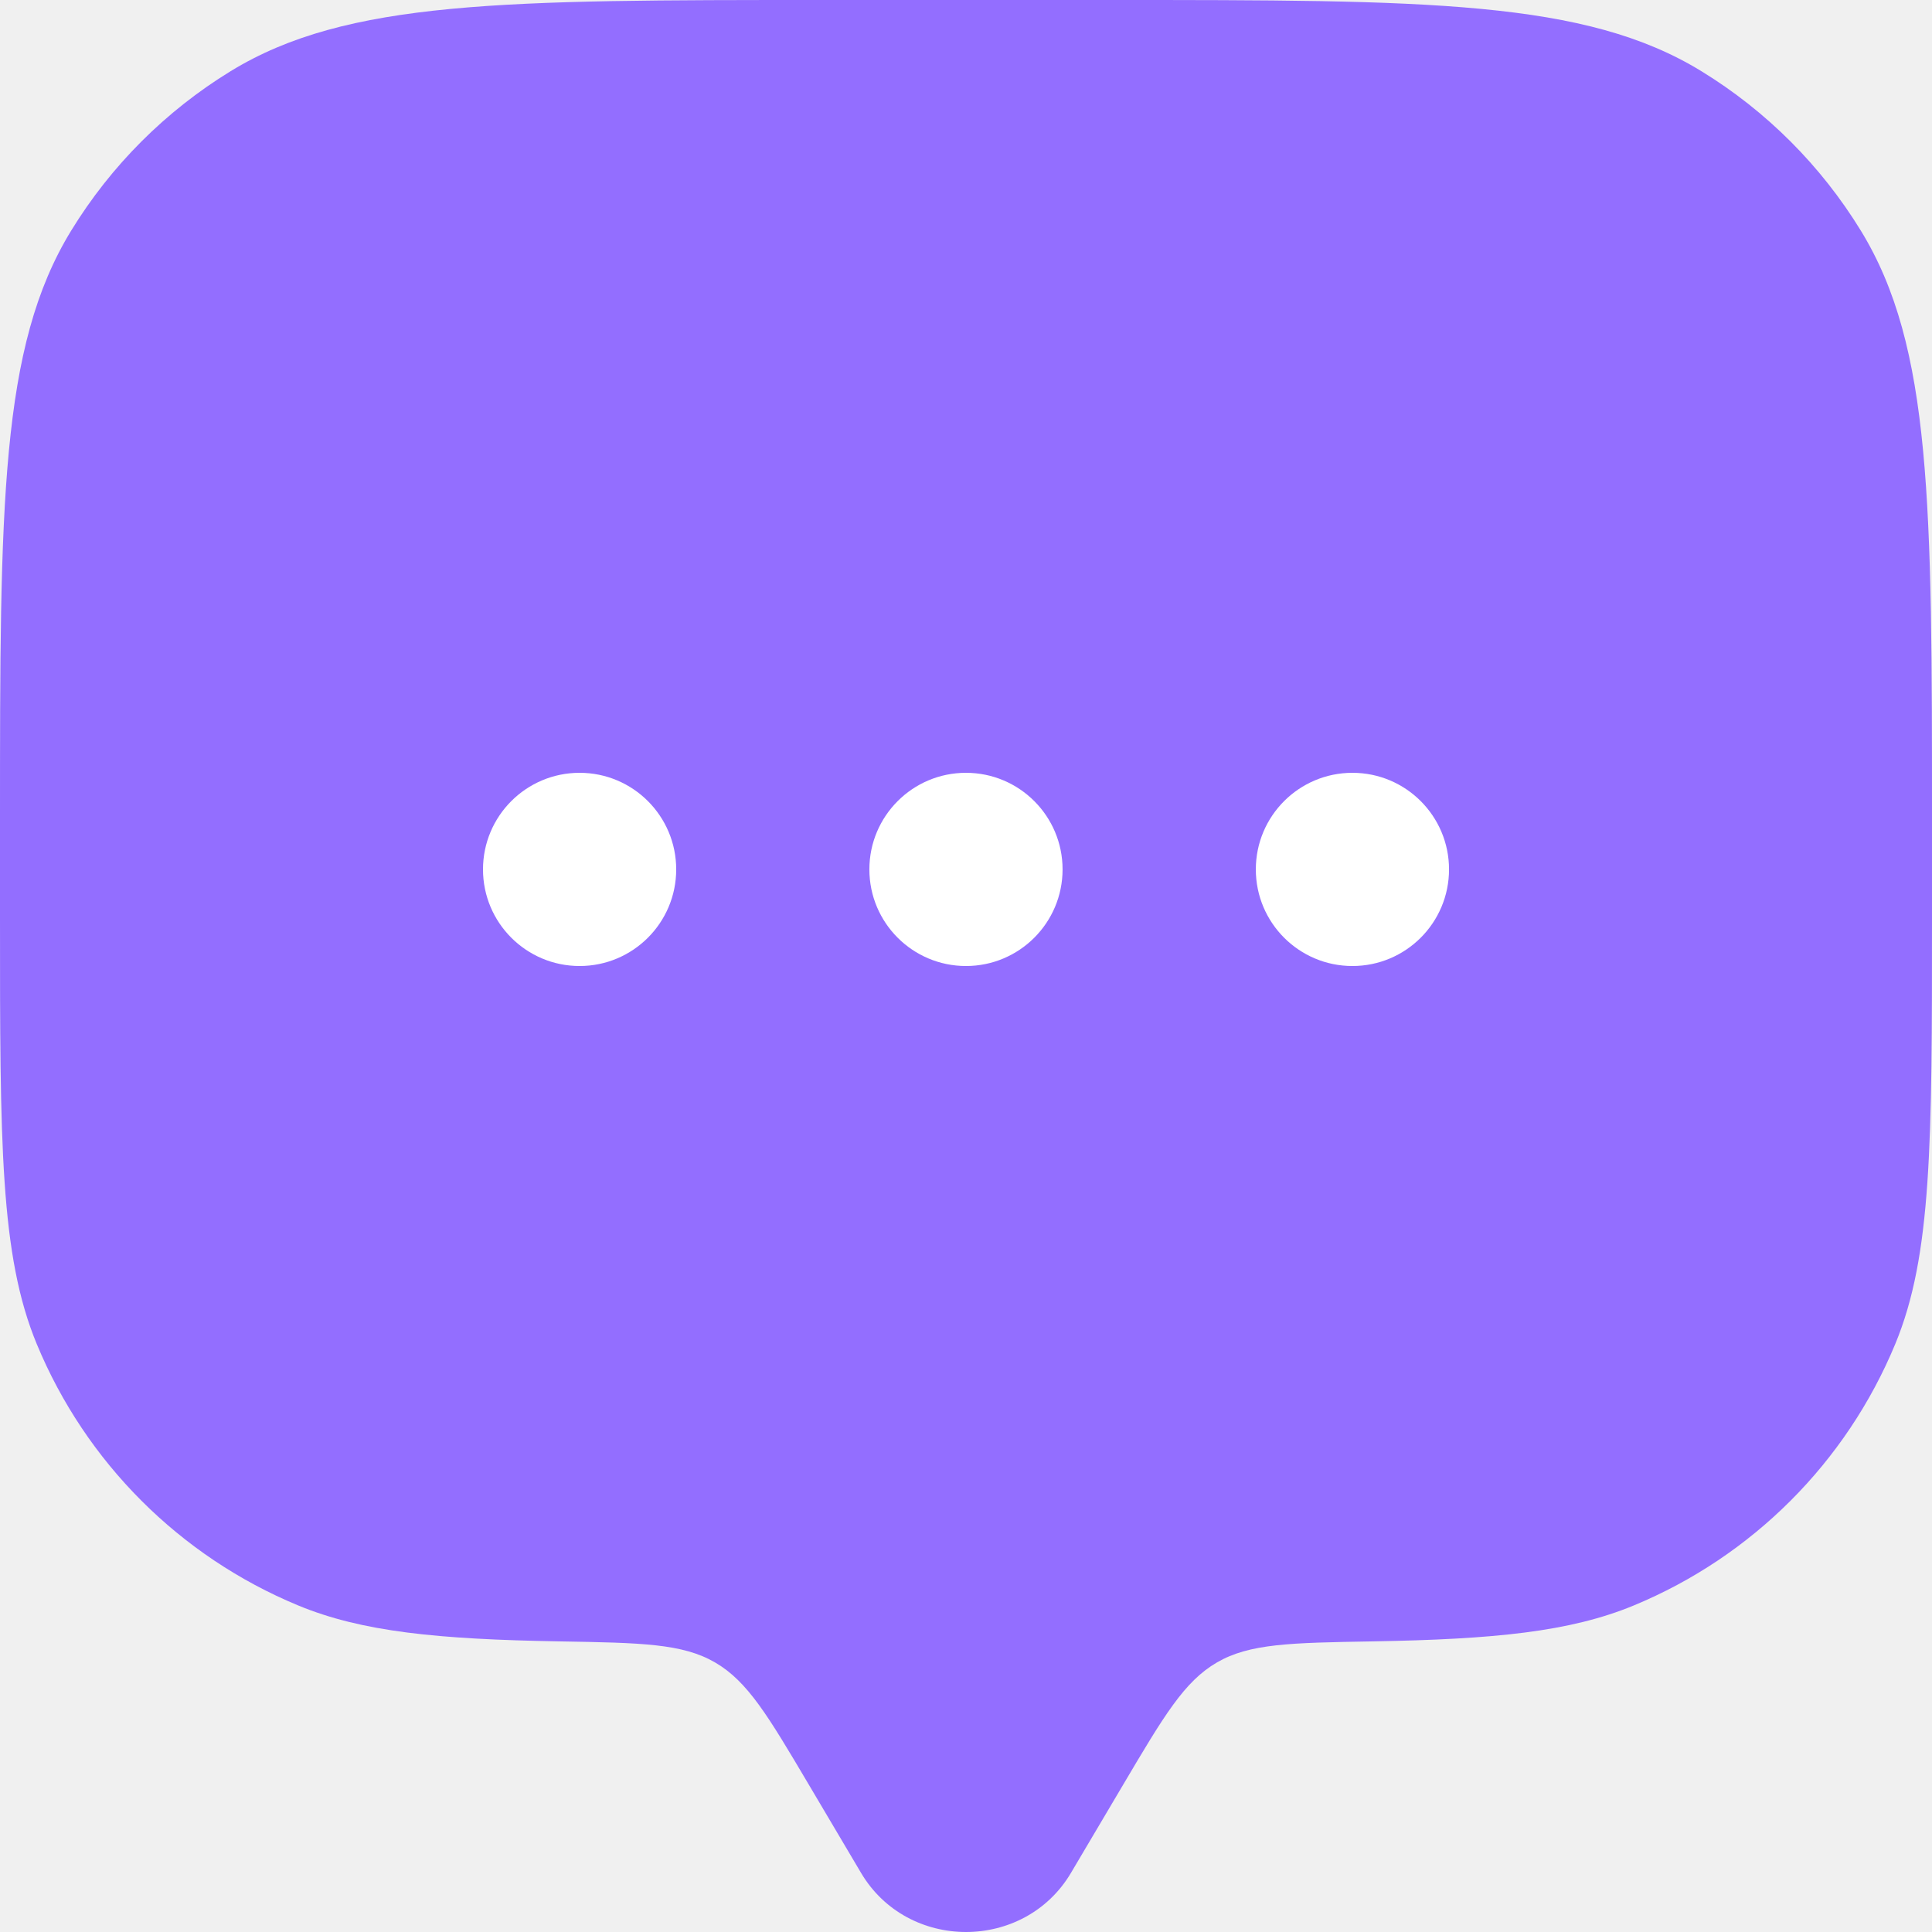
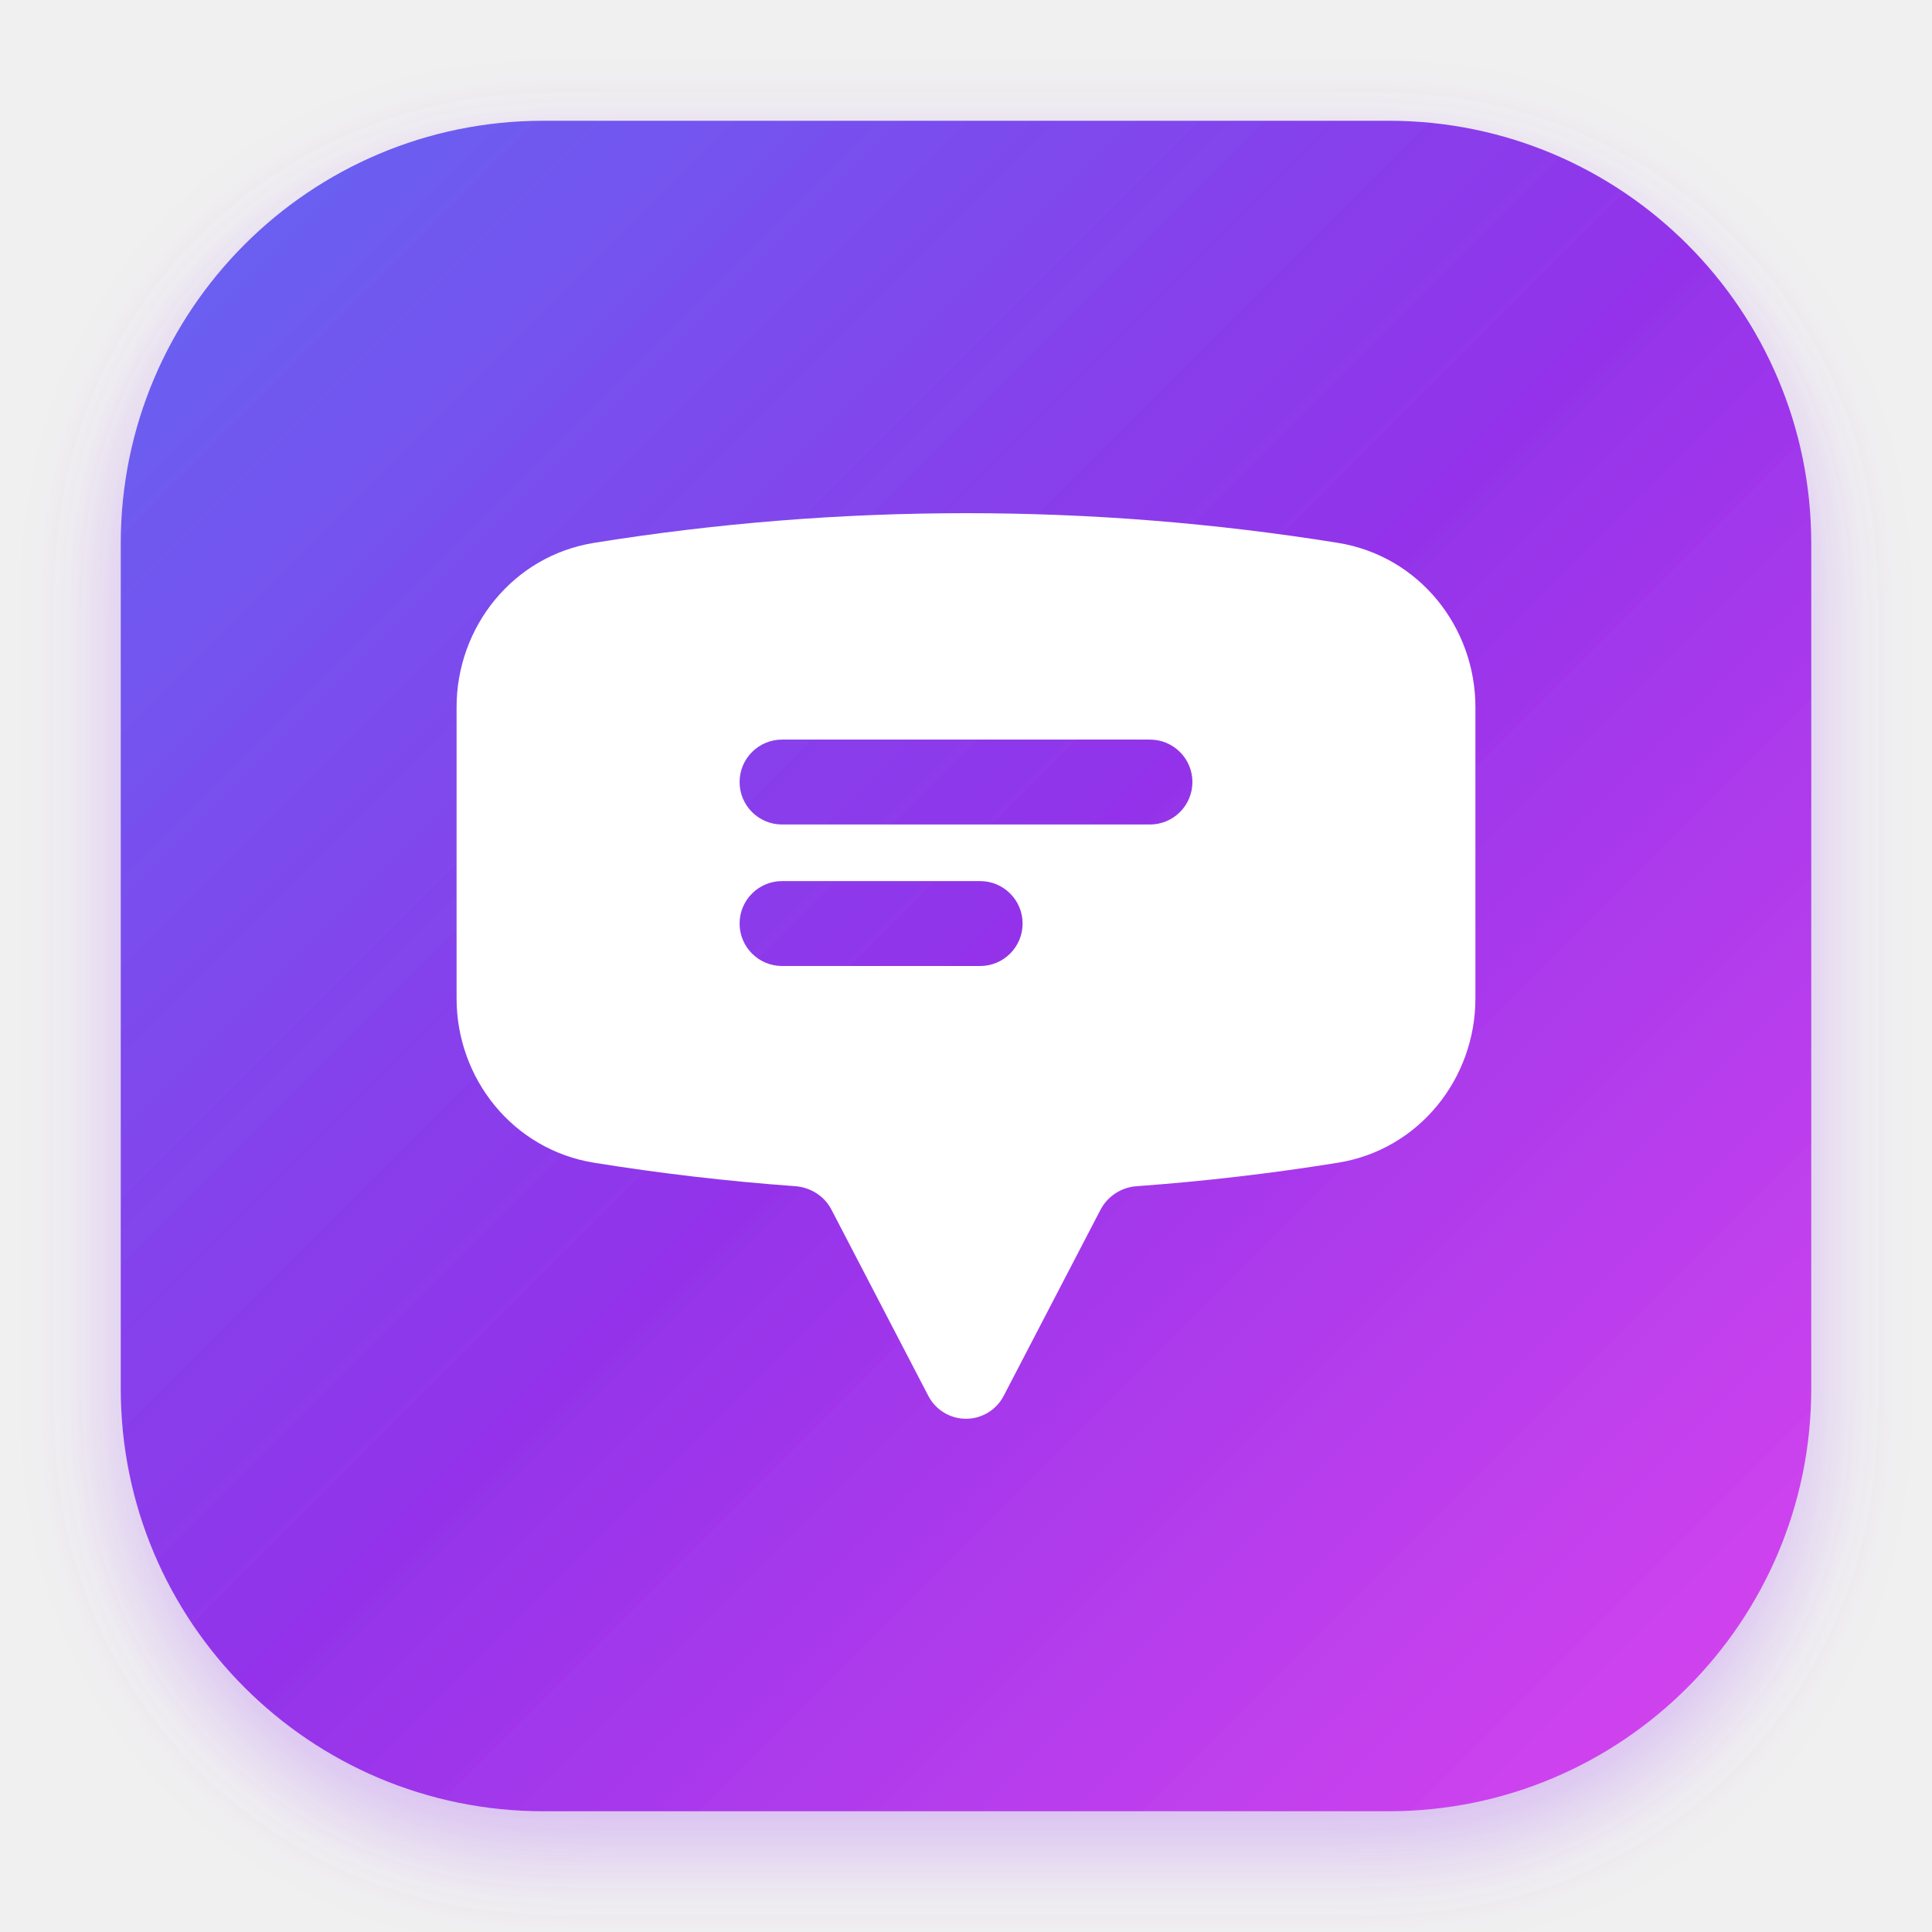
- <svg xmlns="http://www.w3.org/2000/svg" width="300" height="300" viewBox="0 0 300 300" fill="none">
-   <path d="M174.433 277.078L166.301 290.817C159.053 303.061 140.948 303.061 133.7 290.817L125.568 277.078C119.261 266.422 116.108 261.096 111.042 258.148C105.977 255.202 99.599 255.092 86.844 254.873C68.014 254.548 56.204 253.394 46.299 249.292C27.922 241.679 13.321 227.08 5.709 208.702C-4.47037e-07 194.92 0 177.446 0 142.501V127.5C0 78.399 -8.94073e-07 53.848 11.052 35.813C17.236 25.721 25.721 17.236 35.813 11.052C53.848 -8.94073e-07 78.399 0 127.5 0H172.501C221.602 0 246.152 -8.94073e-07 264.188 11.052C274.281 17.236 282.765 25.721 288.949 35.813C300.001 53.848 300.001 78.399 300.001 127.5V142.501C300.001 177.446 300.001 194.92 294.292 208.702C286.68 227.08 272.08 241.679 253.702 249.292C243.797 253.394 231.988 254.548 213.157 254.873C200.401 255.092 194.024 255.202 188.959 258.148C183.893 261.094 180.739 266.422 174.433 277.078Z" fill="#936EFF" />
-   <path d="M225.004 135.002C225.004 143.287 218.288 150.002 210.004 150.002C201.719 150.002 195.004 143.287 195.004 135.002C195.004 126.717 201.719 120.002 210.004 120.002C218.288 120.002 225.004 126.717 225.004 135.002Z" fill="white" />
-   <path d="M164.996 135.002C164.996 143.287 158.281 150.002 149.996 150.002C141.712 150.002 134.996 143.287 134.996 135.002C134.996 126.717 141.712 120.002 149.996 120.002C158.281 120.002 164.996 126.717 164.996 135.002Z" fill="white" />
-   <path d="M105 135.002C105 143.287 98.284 150.002 90 150.002C81.716 150.002 75 143.287 75 135.002C75 126.717 81.716 120.002 90 120.002C98.284 120.002 105 126.717 105 135.002Z" fill="white" />
+ <svg xmlns="http://www.w3.org/2000/svg" viewBox="0 0 512 512" width="100%" height="100%">
+   <defs>
+     <linearGradient id="qc-brand-gradient" x1="0%" y1="0%" x2="100%" y2="100%">
+       <stop offset="0%" stop-color="#6366f1" />
+       <stop offset="50%" stop-color="#9333ea" />
+       <stop offset="100%" stop-color="#d946ef" />
+     </linearGradient>
+     <filter id="qc-shadow" x="-10%" y="-10%" width="120%" height="120%">
+       <feDropShadow dx="0" dy="10" stdDeviation="12" flood-color="#a855f7" flood-opacity="0.35" />
+     </filter>
+   </defs>
+   <rect x="32" y="32" width="448" height="448" rx="112" ry="112" fill="url(#qc-brand-gradient)" filter="url(#qc-shadow)" />
+   <g transform="translate(106, 106) scale(15)">
+     <path fill="#ffffff" fill-rule="evenodd" clip-rule="evenodd" d="M10 2c-2.236 0-4.43.18-6.57.524C1.993 2.755 1 4.014 1 5.426v5.148c0 1.413.993 2.67 2.43 2.902 1.168.188 2.352.327 3.55.414.28.02.521.18.642.413l1.713 3.293a.75.75 0 0 0 1.33 0l1.713-3.293a.783.783 0 0 1 .642-.413 41.102 41.102 0 0 0 3.55-.414c1.437-.231 2.43-1.49 2.43-2.902V5.426c0-1.413-.993-2.67-2.43-2.902A41.289 41.289 0 0 0 10 2ZM6.75 6a.75.75 0 0 0 0 1.5h6.5a.75.75 0 0 0 0-1.5h-6.5Zm0 2.5a.75.75 0 0 0 0 1.5h3.5a.75.75 0 0 0 0-1.5h-3.5Z" />
+   </g>
</svg>
